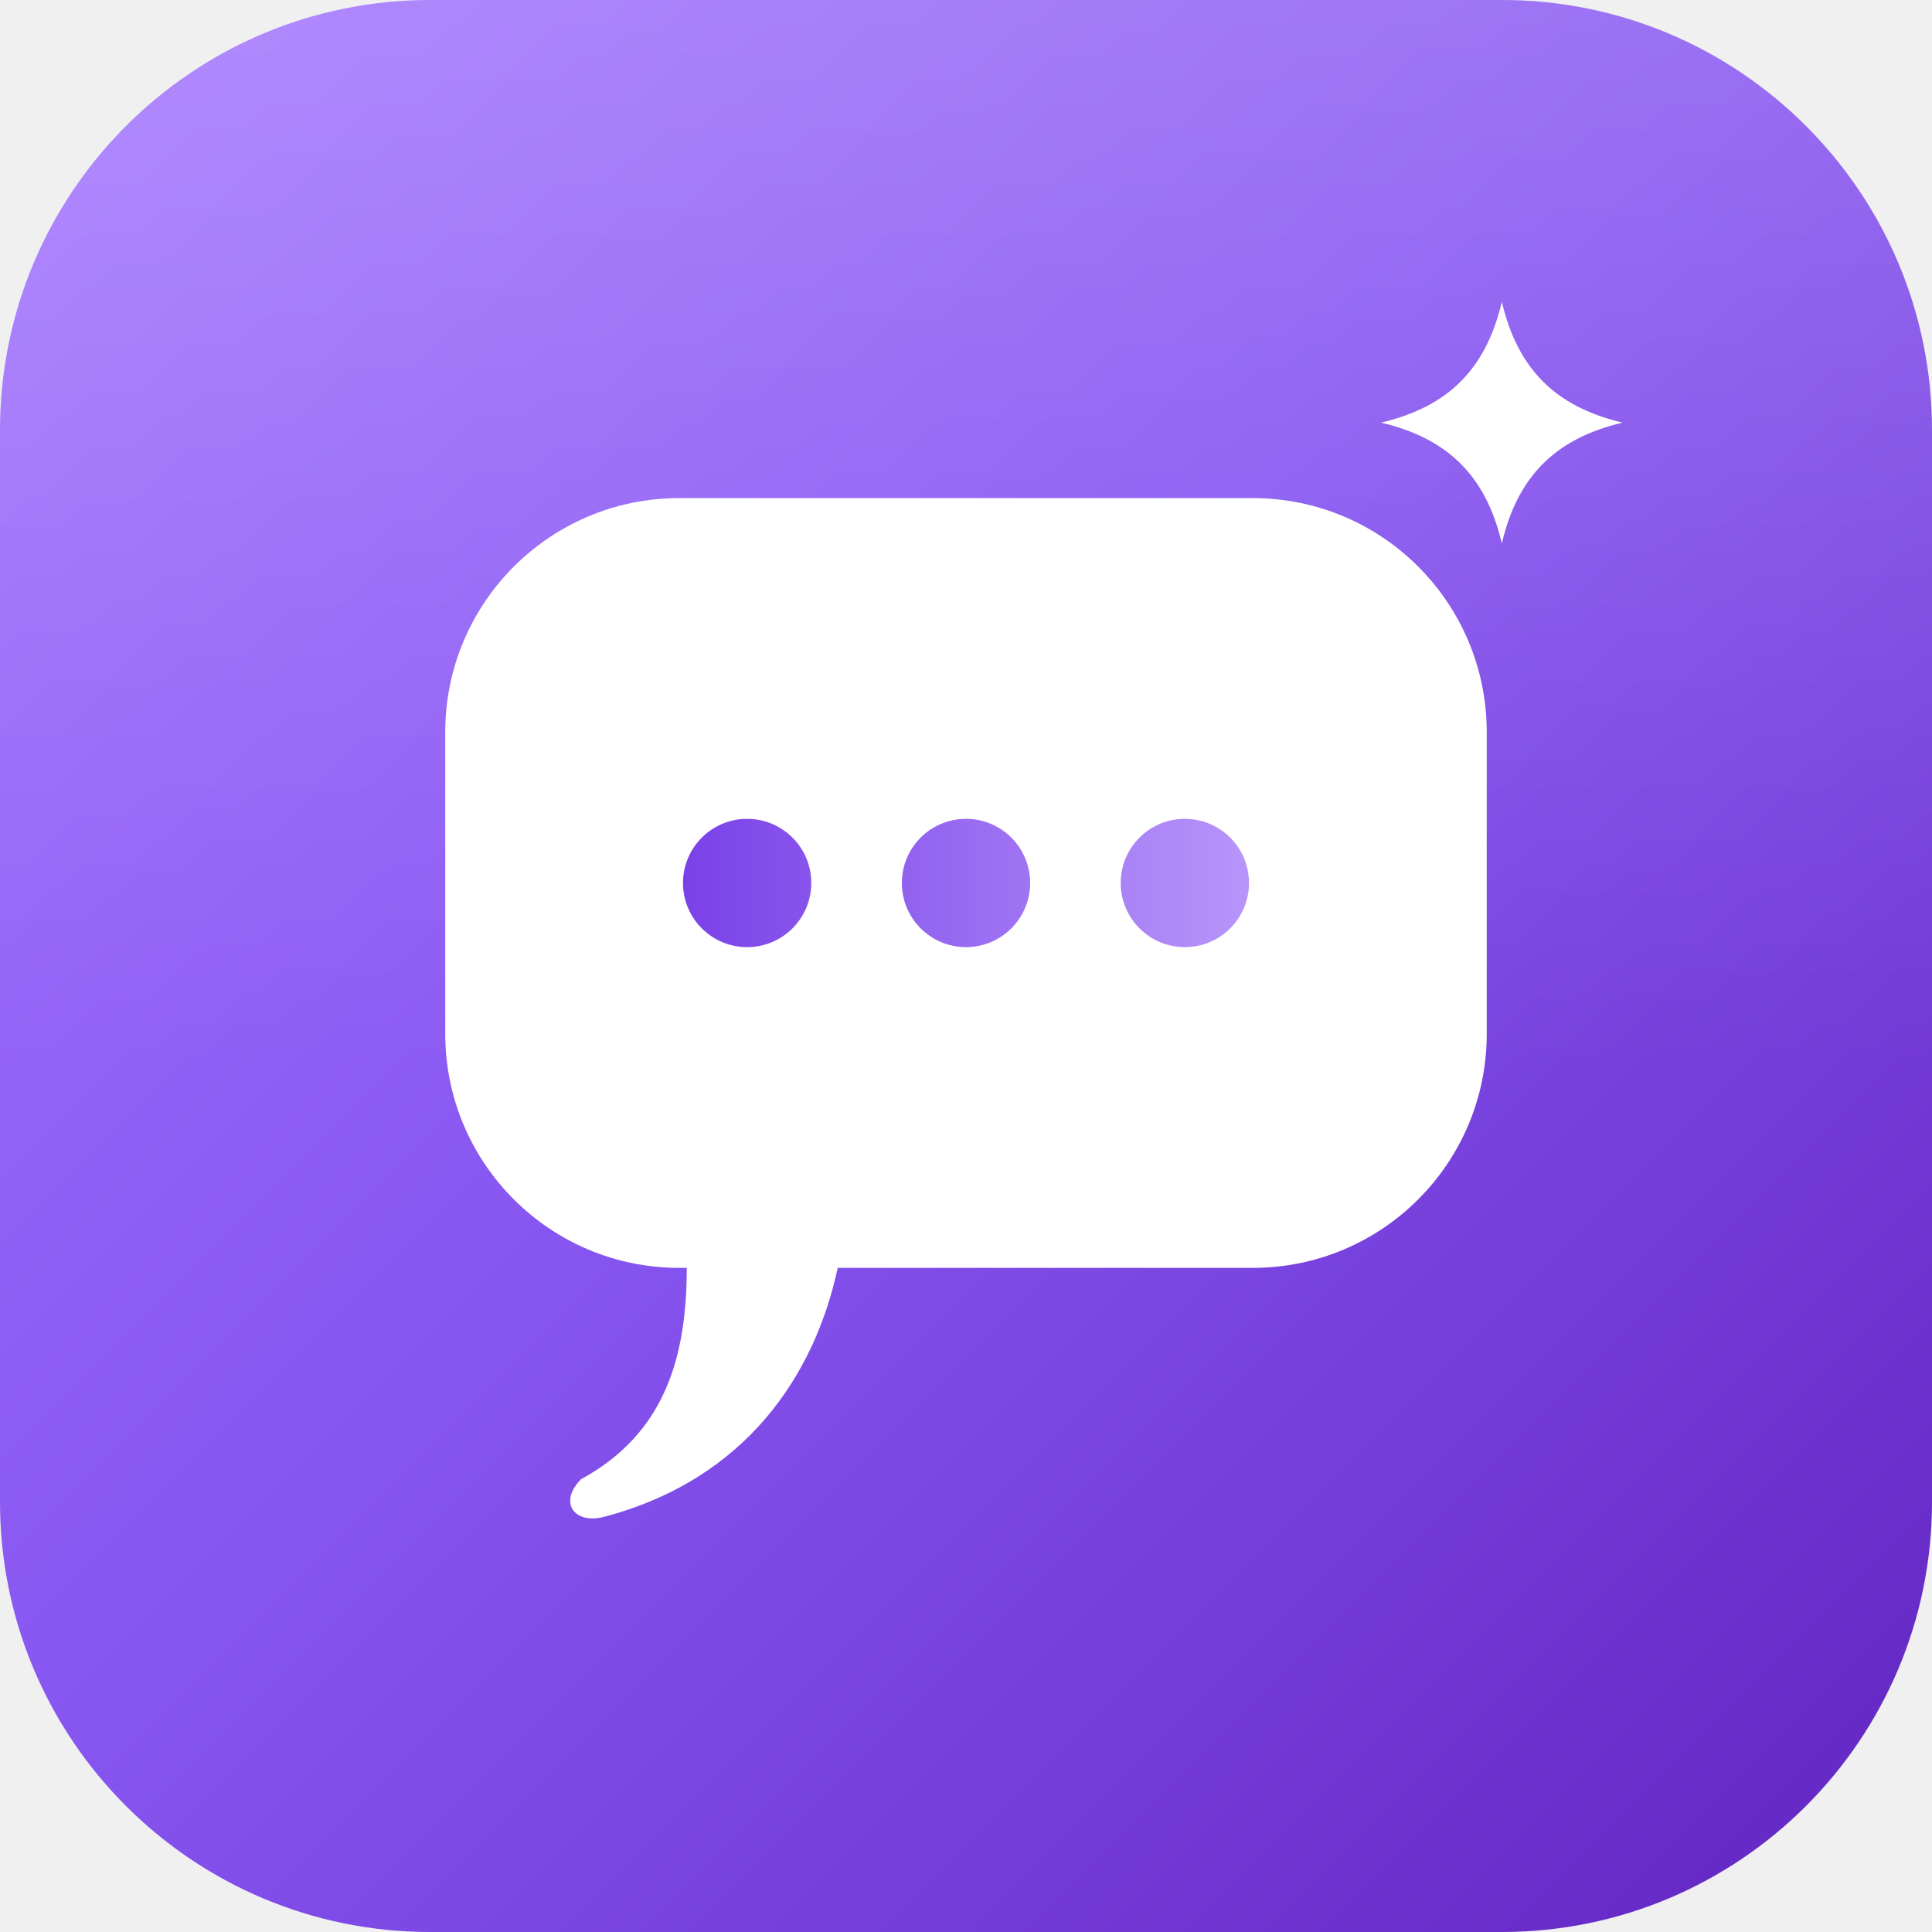
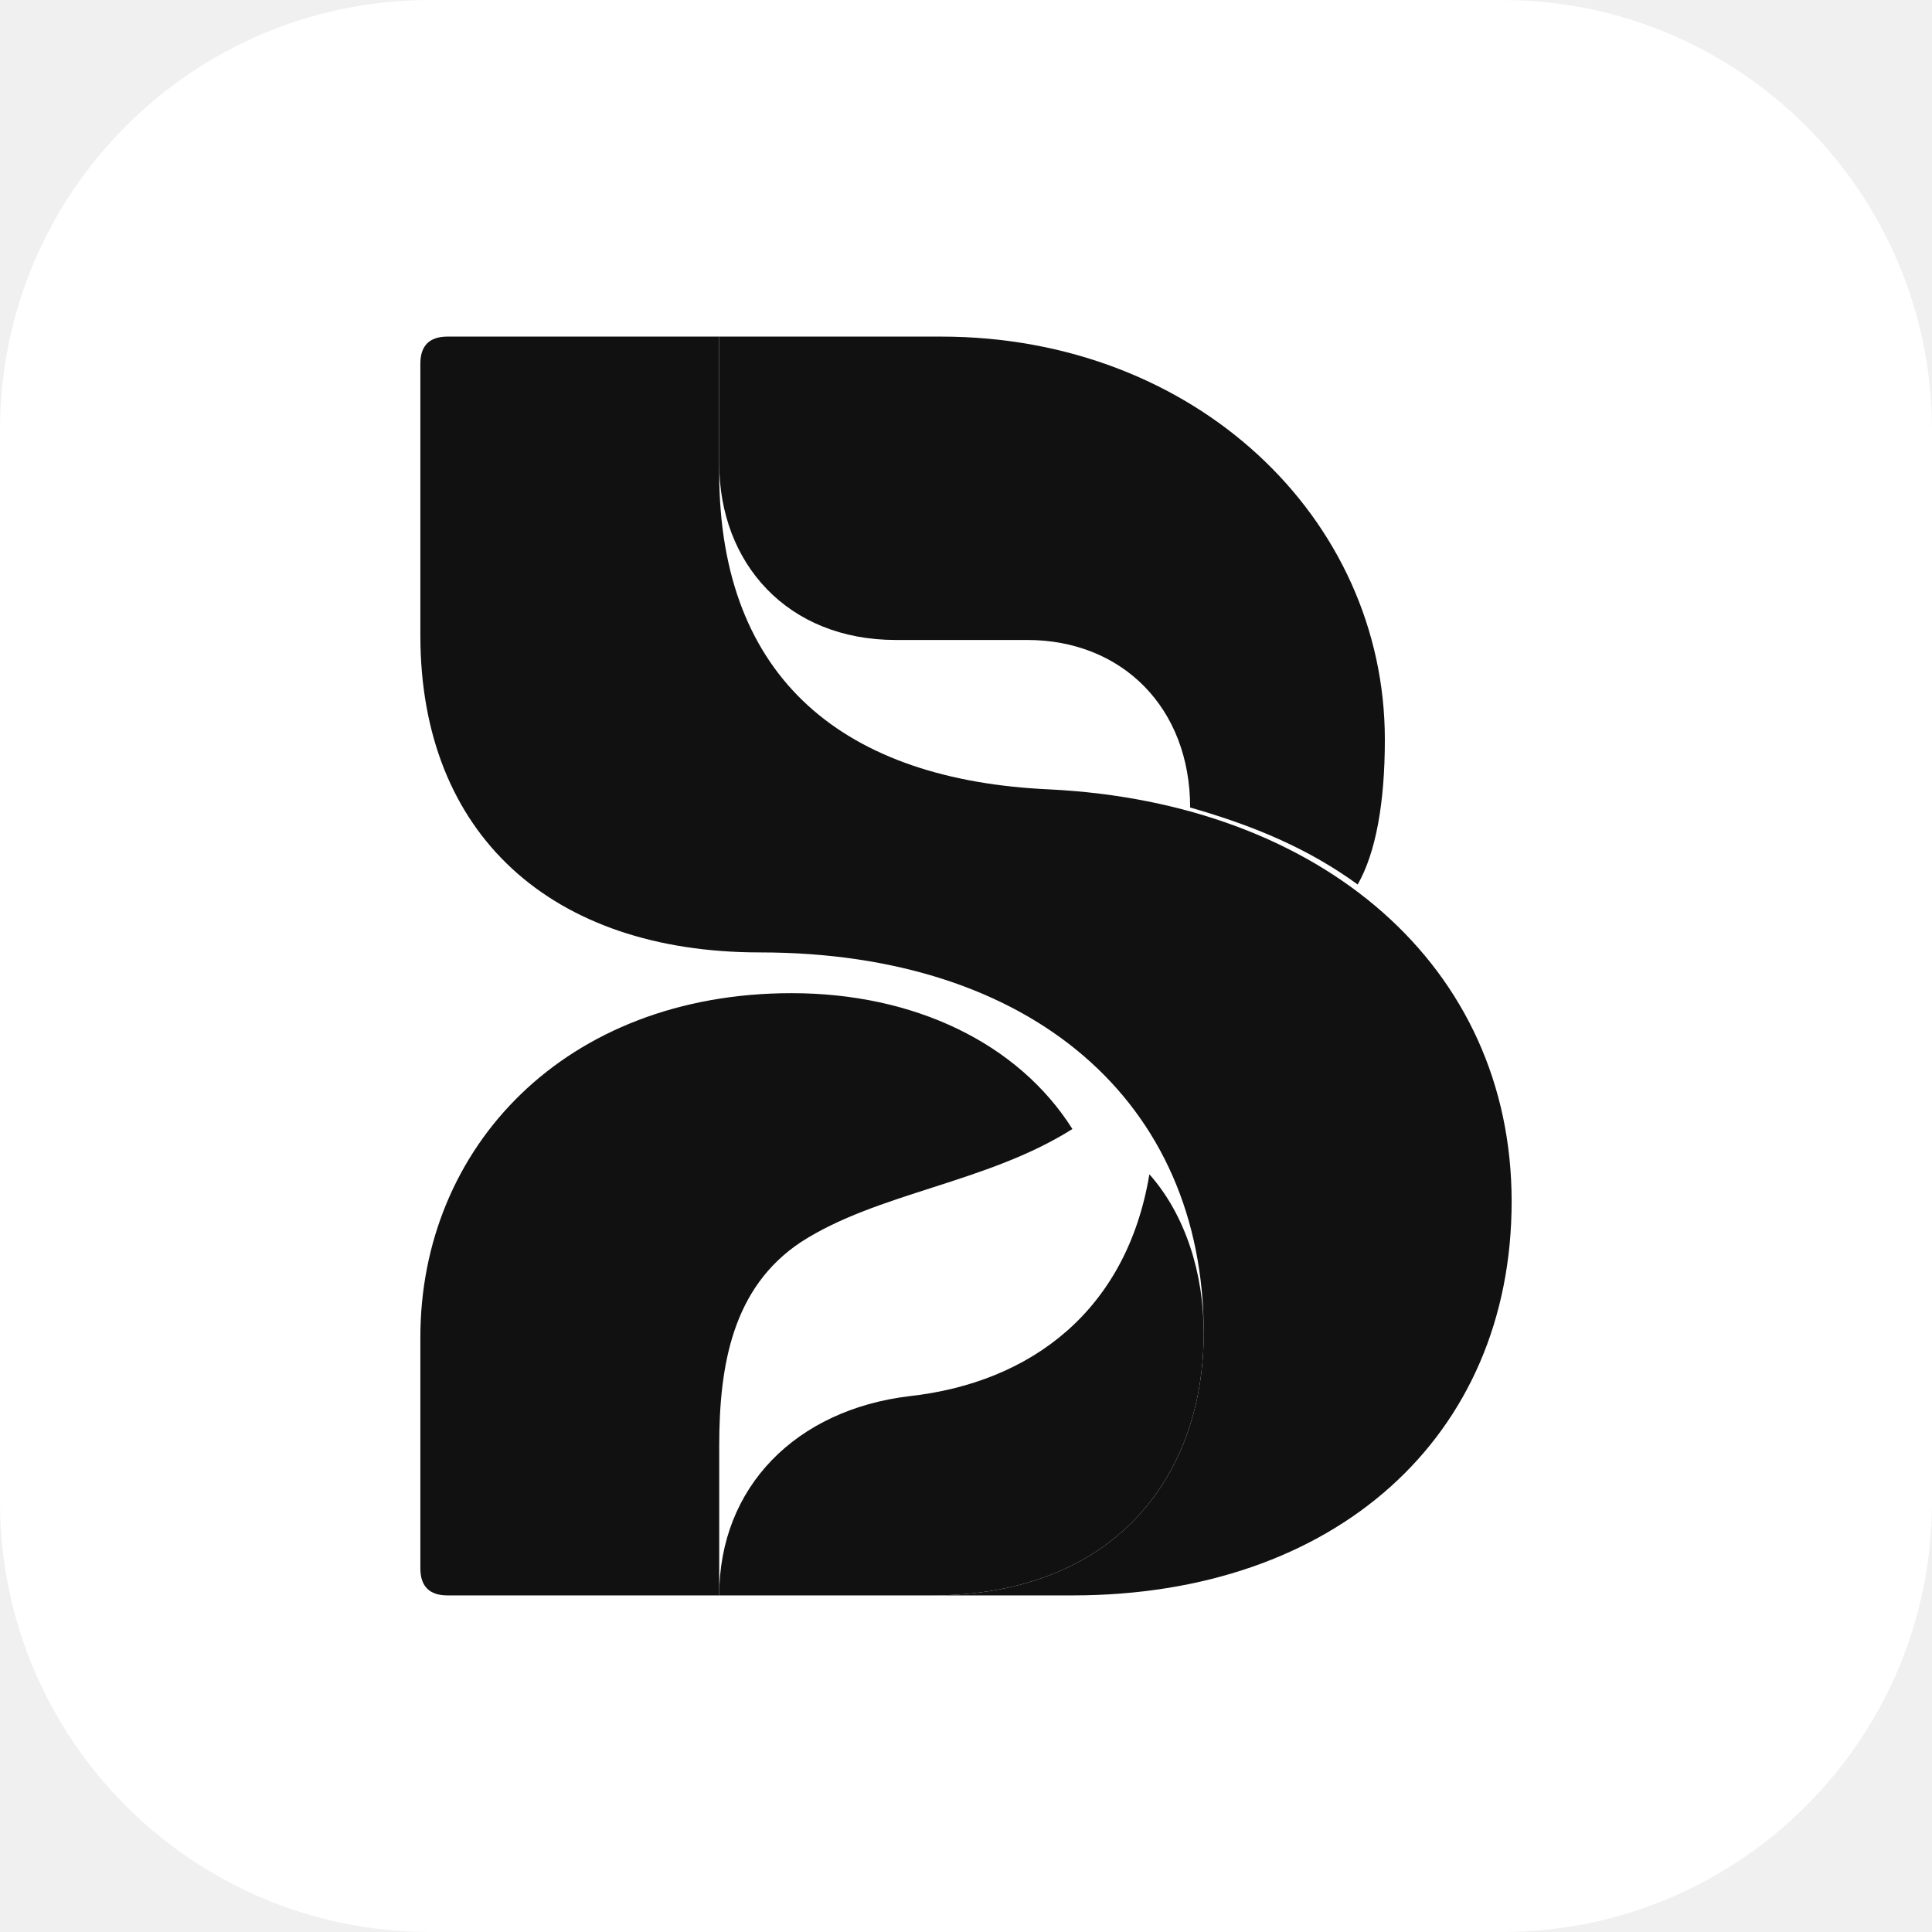
<svg xmlns="http://www.w3.org/2000/svg" viewBox="0 0 512 512" width="512" height="512">
-   <defs>
-     <linearGradient id="bg" x1="0" y1="0" x2="1" y2="1">
-       <stop offset="0" stop-color="#a678ff" />
-       <stop offset=".48" stop-color="#8654f0" />
-       <stop offset="1" stop-color="#6123c0" />
-     </linearGradient>
-     <linearGradient id="sheen" x1="0" y1="0" x2="0" y2="1">
-       <stop offset="0" stop-color="#ffffff" stop-opacity=".16" />
-       <stop offset=".55" stop-color="#ffffff" stop-opacity="0" />
-     </linearGradient>
-     <linearGradient id="dots" x1="181" y1="0" x2="331" y2="0" gradientUnits="userSpaceOnUse">
-       <stop offset="0" stop-color="#7a41e8" />
-       <stop offset="1" stop-color="#b795fa" />
-     </linearGradient>
-   </defs>
-   <rect width="512" height="512" rx="114" fill="url(#bg)" />
-   <rect width="512" height="512" rx="114" fill="url(#sheen)" />
-   <path fill="#ffffff" d="M 180 132 H 332 A 62 62 0 0 1 394 194 V 274 A 62 62 0 0 1 332 336 H 222     C 216 364 198 392 160 402 C 152 404 148 398 154 392 C 176 380 182 360 182 336 H 180     A 62 62 0 0 1 118 274 V 194 A 62 62 0 0 1 180 132 Z" />
-   <g fill="url(#dots)">
-     <circle cx="198" cy="234" r="17" />
-     <circle cx="256" cy="234" r="17" />
-     <circle cx="314" cy="234" r="17" />
+   <rect width="512" height="512" rx="114" fill="#fff" />
+   <g transform="translate(111.4 89.2) scale(1.2)">
+     <g fill="#111111">
+       <path d="M66 0H115C171 0 213 40 213 89C213 103 211 114 207 121C196 113 184 108 170 104C170 82 155 67 134 67H105C81 67 66 50 66 28Z" />
+       <path d="M6 278Q0 278 0 272V221C0 179 32 145 82 145C109 145 132 156 144 175C125 187 101 189 84 200C69 210 66 227 66 245V278Z" />
+       <path d="M66 278H113C153 278 173 252 173 220C173 207 169 194 161 185C156 215 135 231 108 234C83 237 66 254 66 278Z" />
+       <path d="M6 0H66V30C66 76 94 98 139 100C199 103 241 139 241 191C241 243 202 278 144 278H113C153 278 173 252 173 220C173 169 135 136 75 136C29 136 0 110 0 66V6Q0 0 6 0Z" />
+     </g>
  </g>
-   <path fill="#ffffff" d="M 398 80 C 402.2 97.8 412.2 107.8 430 112 C 412.2 116.2 402.2 126.2 398 144     C 393.8 126.2 383.8 116.2 366 112 C 383.8 107.8 393.8 97.8 398 80 Z" />
</svg>
